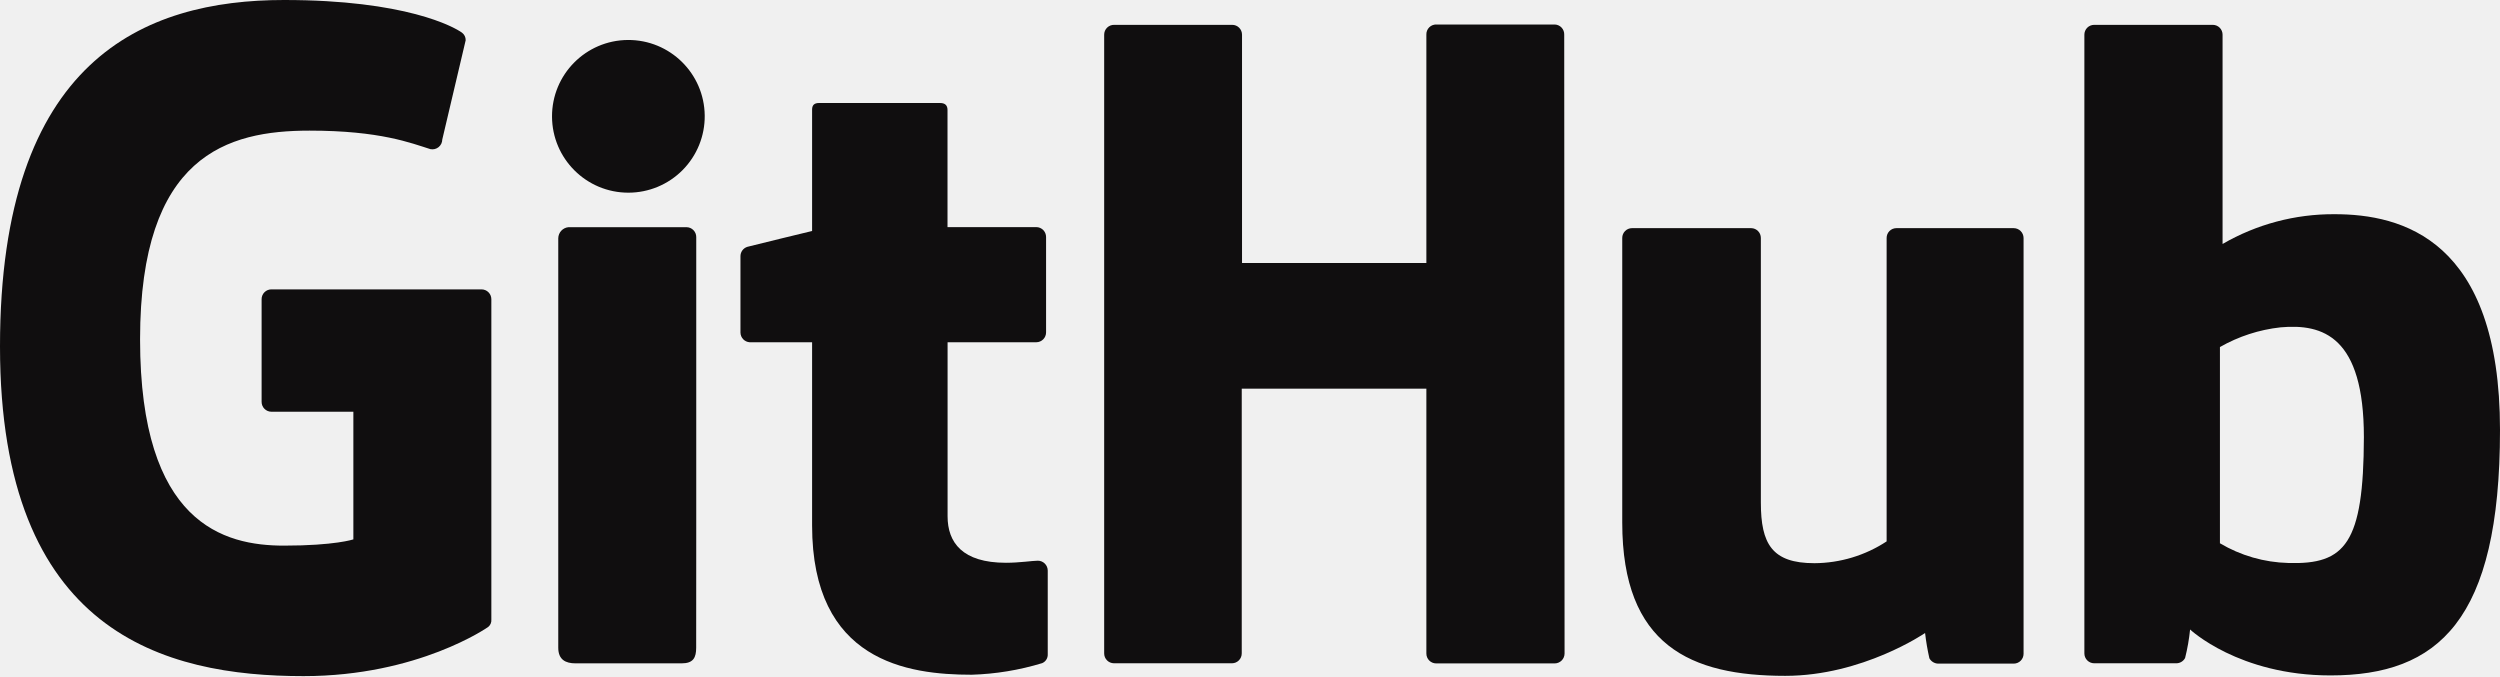
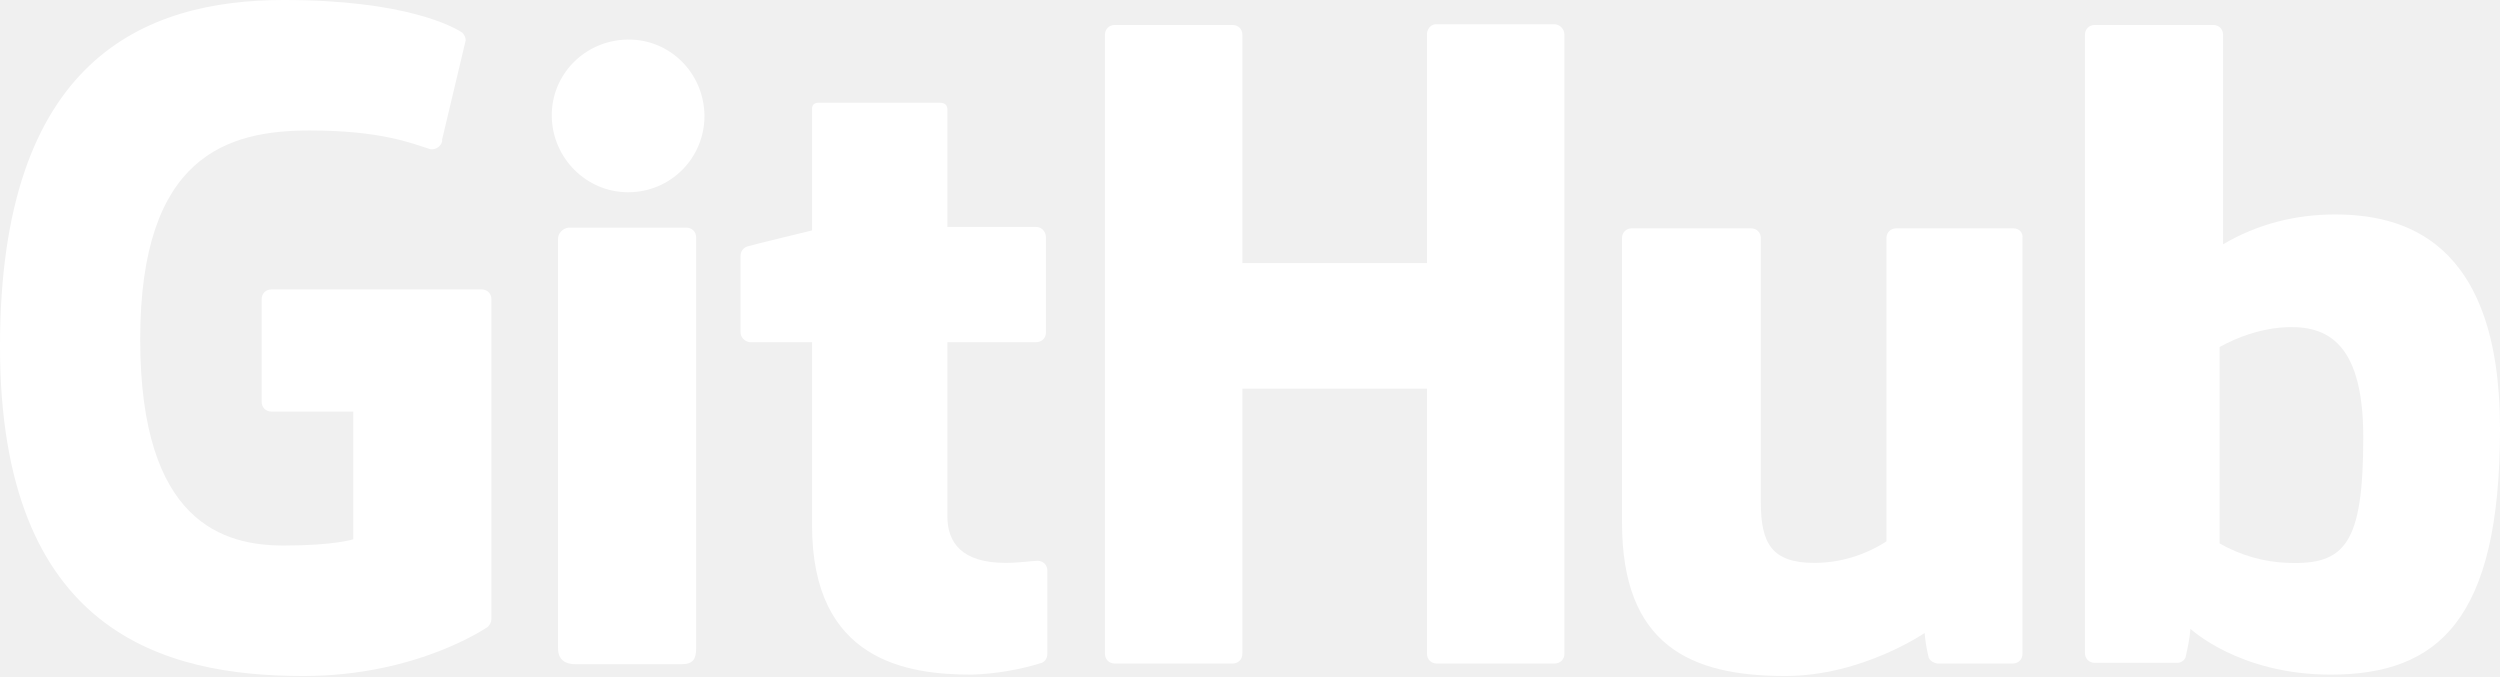
- <svg xmlns="http://www.w3.org/2000/svg" viewBox="0 0 360.18 97.41">
-   <defs>
-     <style>.cls-1{fill:#100e0f;}</style>
-   </defs>
-   <g id="Layer_2" data-name="Layer 2">
-     <g id="Layer_1-2" data-name="Layer 1">
-       <path class="cls-1" d="M69.37,41.69H39.11a1.41,1.41,0,0,0-1.42,1.42V57.9a1.42,1.42,0,0,0,1.42,1.42h11.8V77.71s-2.65.9-10,.9c-8.65,0-20.73-3.16-20.73-29.72S32.78,18.82,44.59,18.82c10.23,0,14.63,1.8,17.43,2.67a1.43,1.43,0,0,0,1.7-1.39L67.09,5.8a1.31,1.31,0,0,0-.54-1.1C65.41,3.88,58.47,0,40.93,0,20.73,0,0,8.6,0,49.92S23.73,97.41,43.73,97.41c16.55,0,26.6-7.08,26.6-7.08a1.23,1.23,0,0,0,.46-1.07V43.11A1.42,1.42,0,0,0,69.37,41.69Z" />
-       <path class="cls-1" d="M225.36,5A1.41,1.41,0,0,0,224,3.53h-17A1.41,1.41,0,0,0,205.5,5V37.89H178.94V5a1.41,1.41,0,0,0-1.41-1.42h-17A1.41,1.41,0,0,0,159.08,5V94.13a1.42,1.42,0,0,0,1.41,1.43h17a1.42,1.42,0,0,0,1.41-1.43V56H205.5l0,38.15a1.42,1.42,0,0,0,1.41,1.43H224a1.43,1.43,0,0,0,1.41-1.43Z" />
-       <path class="cls-1" d="M101.53,16.65a11,11,0,1,0-11,11.11A11,11,0,0,0,101.53,16.65Z" />
-       <path class="cls-1" d="M100.31,75.32V34.15a1.42,1.42,0,0,0-1.41-1.42h-17a1.63,1.63,0,0,0-1.47,1.59v59c0,1.74,1.08,2.25,2.48,2.25h15.3c1.68,0,2.09-.82,2.09-2.27Z" />
-       <path class="cls-1" d="M290.12,32.87H273.21a1.41,1.41,0,0,0-1.4,1.42V78a19.14,19.14,0,0,1-10.4,3.14c-6.1,0-7.72-2.76-7.72-8.74V34.29a1.41,1.41,0,0,0-1.4-1.42H235.12a1.41,1.41,0,0,0-1.4,1.42v41c0,17.74,9.88,22.08,23.48,22.08,11.15,0,20.15-6.17,20.15-6.17a34.29,34.29,0,0,0,.62,3.64,1.49,1.49,0,0,0,1.24.77l10.92,0a1.42,1.42,0,0,0,1.41-1.42V34.29A1.43,1.43,0,0,0,290.12,32.87Z" />
-       <path class="cls-1" d="M336.35,30.86a31.76,31.76,0,0,0-16.14,4.29V5a1.41,1.41,0,0,0-1.41-1.42H301.71A1.41,1.41,0,0,0,300.3,5V94.13a1.42,1.42,0,0,0,1.41,1.43h11.86a1.43,1.43,0,0,0,1.24-.76,28.4,28.4,0,0,0,.72-4.11s7,6.62,20.22,6.62c15.53,0,24.43-7.88,24.43-35.37S346,30.86,336.35,30.86Zm-6.67,50.25a20.31,20.31,0,0,1-9.85-2.84V50a22.54,22.54,0,0,1,8.74-2.84c6.09-.54,12,1.3,12,15.82C340.53,78.33,337.88,81.36,329.68,81.11Z" />
-       <path class="cls-1" d="M149.29,32.72H136.51l0-16.88c0-.64-.33-1-1.07-1H118c-.68,0-1,.3-1,.95V33.28s-8.73,2.11-9.32,2.28a1.41,1.41,0,0,0-1,1.36v11A1.42,1.42,0,0,0,108,49.31H117V75.69c0,19.6,13.75,21.52,23,21.52a38.91,38.91,0,0,0,10.15-1.67,1.32,1.32,0,0,0,.8-1.28V82.2a1.43,1.43,0,0,0-1.41-1.42c-.75,0-2.65.3-4.61.3-6.28,0-8.41-2.92-8.41-6.7V49.31h12.78a1.42,1.42,0,0,0,1.41-1.43V34.15A1.42,1.42,0,0,0,149.29,32.72Z" />
+ <svg xmlns="http://www.w3.org/2000/svg" version="1.1" id="Layer_1" x="0px" y="0px" viewBox="0 0 360.2 97.4" style="enable-background:new 0 0 360.2 97.4;" xml:space="preserve">
+   <style type="text/css">
+ 	.st0{fill:#FFFFFF;}
+ </style>
+   <g id="Layer_2_1_">
+     <g id="Layer_1-2">
+       <path class="st0" d="M69.4,41.7H39.1c-0.8,0-1.4,0.6-1.4,1.4c0,0,0,0,0,0v14.8c0,0.8,0.6,1.4,1.4,1.4h11.8v18.4    c0,0-2.7,0.9-10,0.9c-8.6,0-20.7-3.2-20.7-29.7s12.6-30.1,24.4-30.1c10.2,0,14.6,1.8,17.4,2.7c0.8,0.1,1.5-0.4,1.7-1.1    c0-0.1,0-0.2,0-0.3l3.4-14.3c0-0.4-0.2-0.8-0.5-1.1C65.4,3.9,58.5,0,40.9,0C20.7,0,0,8.6,0,49.9s23.7,47.5,43.7,47.5    c16.5,0,26.6-7.1,26.6-7.1c0.3-0.3,0.5-0.7,0.5-1.1V43.1C70.8,42.3,70.2,41.7,69.4,41.7L69.4,41.7z" />
+       <path class="st0" d="M225.4,5c0-0.8-0.6-1.4-1.3-1.5c0,0,0,0,0,0h-17c-0.8-0.1-1.4,0.5-1.5,1.3c0,0.1,0,0.1,0,0.2v32.9h-26.6V5    c0-0.8-0.6-1.4-1.4-1.4c0,0,0,0,0,0h-17c-0.8,0-1.4,0.6-1.4,1.4c0,0,0,0,0,0.1v89.1c0,0.8,0.6,1.4,1.4,1.4c0,0,0,0,0,0h17    c0.8,0,1.4-0.6,1.4-1.4c0,0,0,0,0,0V56h26.6v38.2c0,0.8,0.6,1.4,1.4,1.4c0,0,0,0,0,0H224c0.8,0,1.4-0.6,1.4-1.4L225.4,5z" />
+       <path class="st0" d="M101.5,16.6c-0.1-6.1-5-11-11.1-10.9c-6.1,0.1-11,5-10.9,11.1c0.1,6,5,10.9,11,10.9c6.1,0,11-4.9,11-11    C101.5,16.7,101.5,16.7,101.5,16.6z" />
+       <path class="st0" d="M100.3,75.3V34.2c0-0.8-0.6-1.4-1.4-1.4h-17c-0.8,0.1-1.5,0.8-1.5,1.6v59c0,1.7,1.1,2.3,2.5,2.3h15.3    c1.7,0,2.1-0.8,2.1-2.3L100.3,75.3z" />
+       <path class="st0" d="M290.1,32.9h-16.9c-0.8,0-1.4,0.6-1.4,1.4c0,0,0,0,0,0V78c-3.1,2-6.7,3.1-10.4,3.1c-6.1,0-7.7-2.8-7.7-8.7    V34.3c0-0.8-0.6-1.4-1.4-1.4c0,0,0,0,0,0h-17.2c-0.8,0-1.4,0.6-1.4,1.4c0,0,0,0,0,0v41c0,17.7,9.9,22.1,23.5,22.1    c11.1,0,20.1-6.2,20.1-6.2c0.1,1.2,0.3,2.4,0.6,3.6c0.3,0.5,0.7,0.7,1.2,0.8h10.9c0.8,0,1.4-0.6,1.4-1.4V34.3    C291.5,33.5,290.9,32.9,290.1,32.9z" />
+       <path class="st0" d="M336.4,30.9c-5.7,0-11.2,1.4-16.1,4.3V5c0-0.8-0.6-1.4-1.4-1.4c0,0,0,0,0,0h-17.1c-0.8,0-1.4,0.6-1.4,1.4    c0,0,0,0,0,0v89.1c0,0.8,0.6,1.4,1.4,1.4c0,0,0,0,0,0h11.9c0.5,0,1-0.3,1.2-0.8c0.3-1.4,0.6-2.7,0.7-4.1c0,0,7,6.6,20.2,6.6    c15.5,0,24.4-7.9,24.4-35.4S346,30.9,336.4,30.9z M329.7,81.1c-3.5-0.1-6.9-1.1-9.9-2.8V50c2.7-1.5,5.7-2.5,8.7-2.8    c6.1-0.5,12,1.3,12,15.8C340.5,78.3,337.9,81.4,329.7,81.1z" />
+       <path class="st0" d="M149.3,32.7h-12.8V15.8c0-0.6-0.3-1-1.1-1H118c-0.7,0-1,0.3-1,0.9v17.5c0,0-8.7,2.1-9.3,2.3    c-0.6,0.2-1,0.7-1,1.4v11c0,0.7,0.6,1.3,1.3,1.4h9v26.4c0,19.6,13.8,21.5,23,21.5c3.4-0.1,6.9-0.7,10.1-1.7    c0.5-0.2,0.8-0.7,0.8-1.3V82.2c0-0.8-0.6-1.4-1.4-1.4c-0.8,0-2.6,0.3-4.6,0.3c-6.3,0-8.4-2.9-8.4-6.7V49.3h12.8    c0.8,0,1.4-0.6,1.4-1.4c0,0,0,0,0,0V34.2C150.7,33.4,150.1,32.7,149.3,32.7C149.3,32.7,149.3,32.7,149.3,32.7z" />
    </g>
  </g>
</svg>
